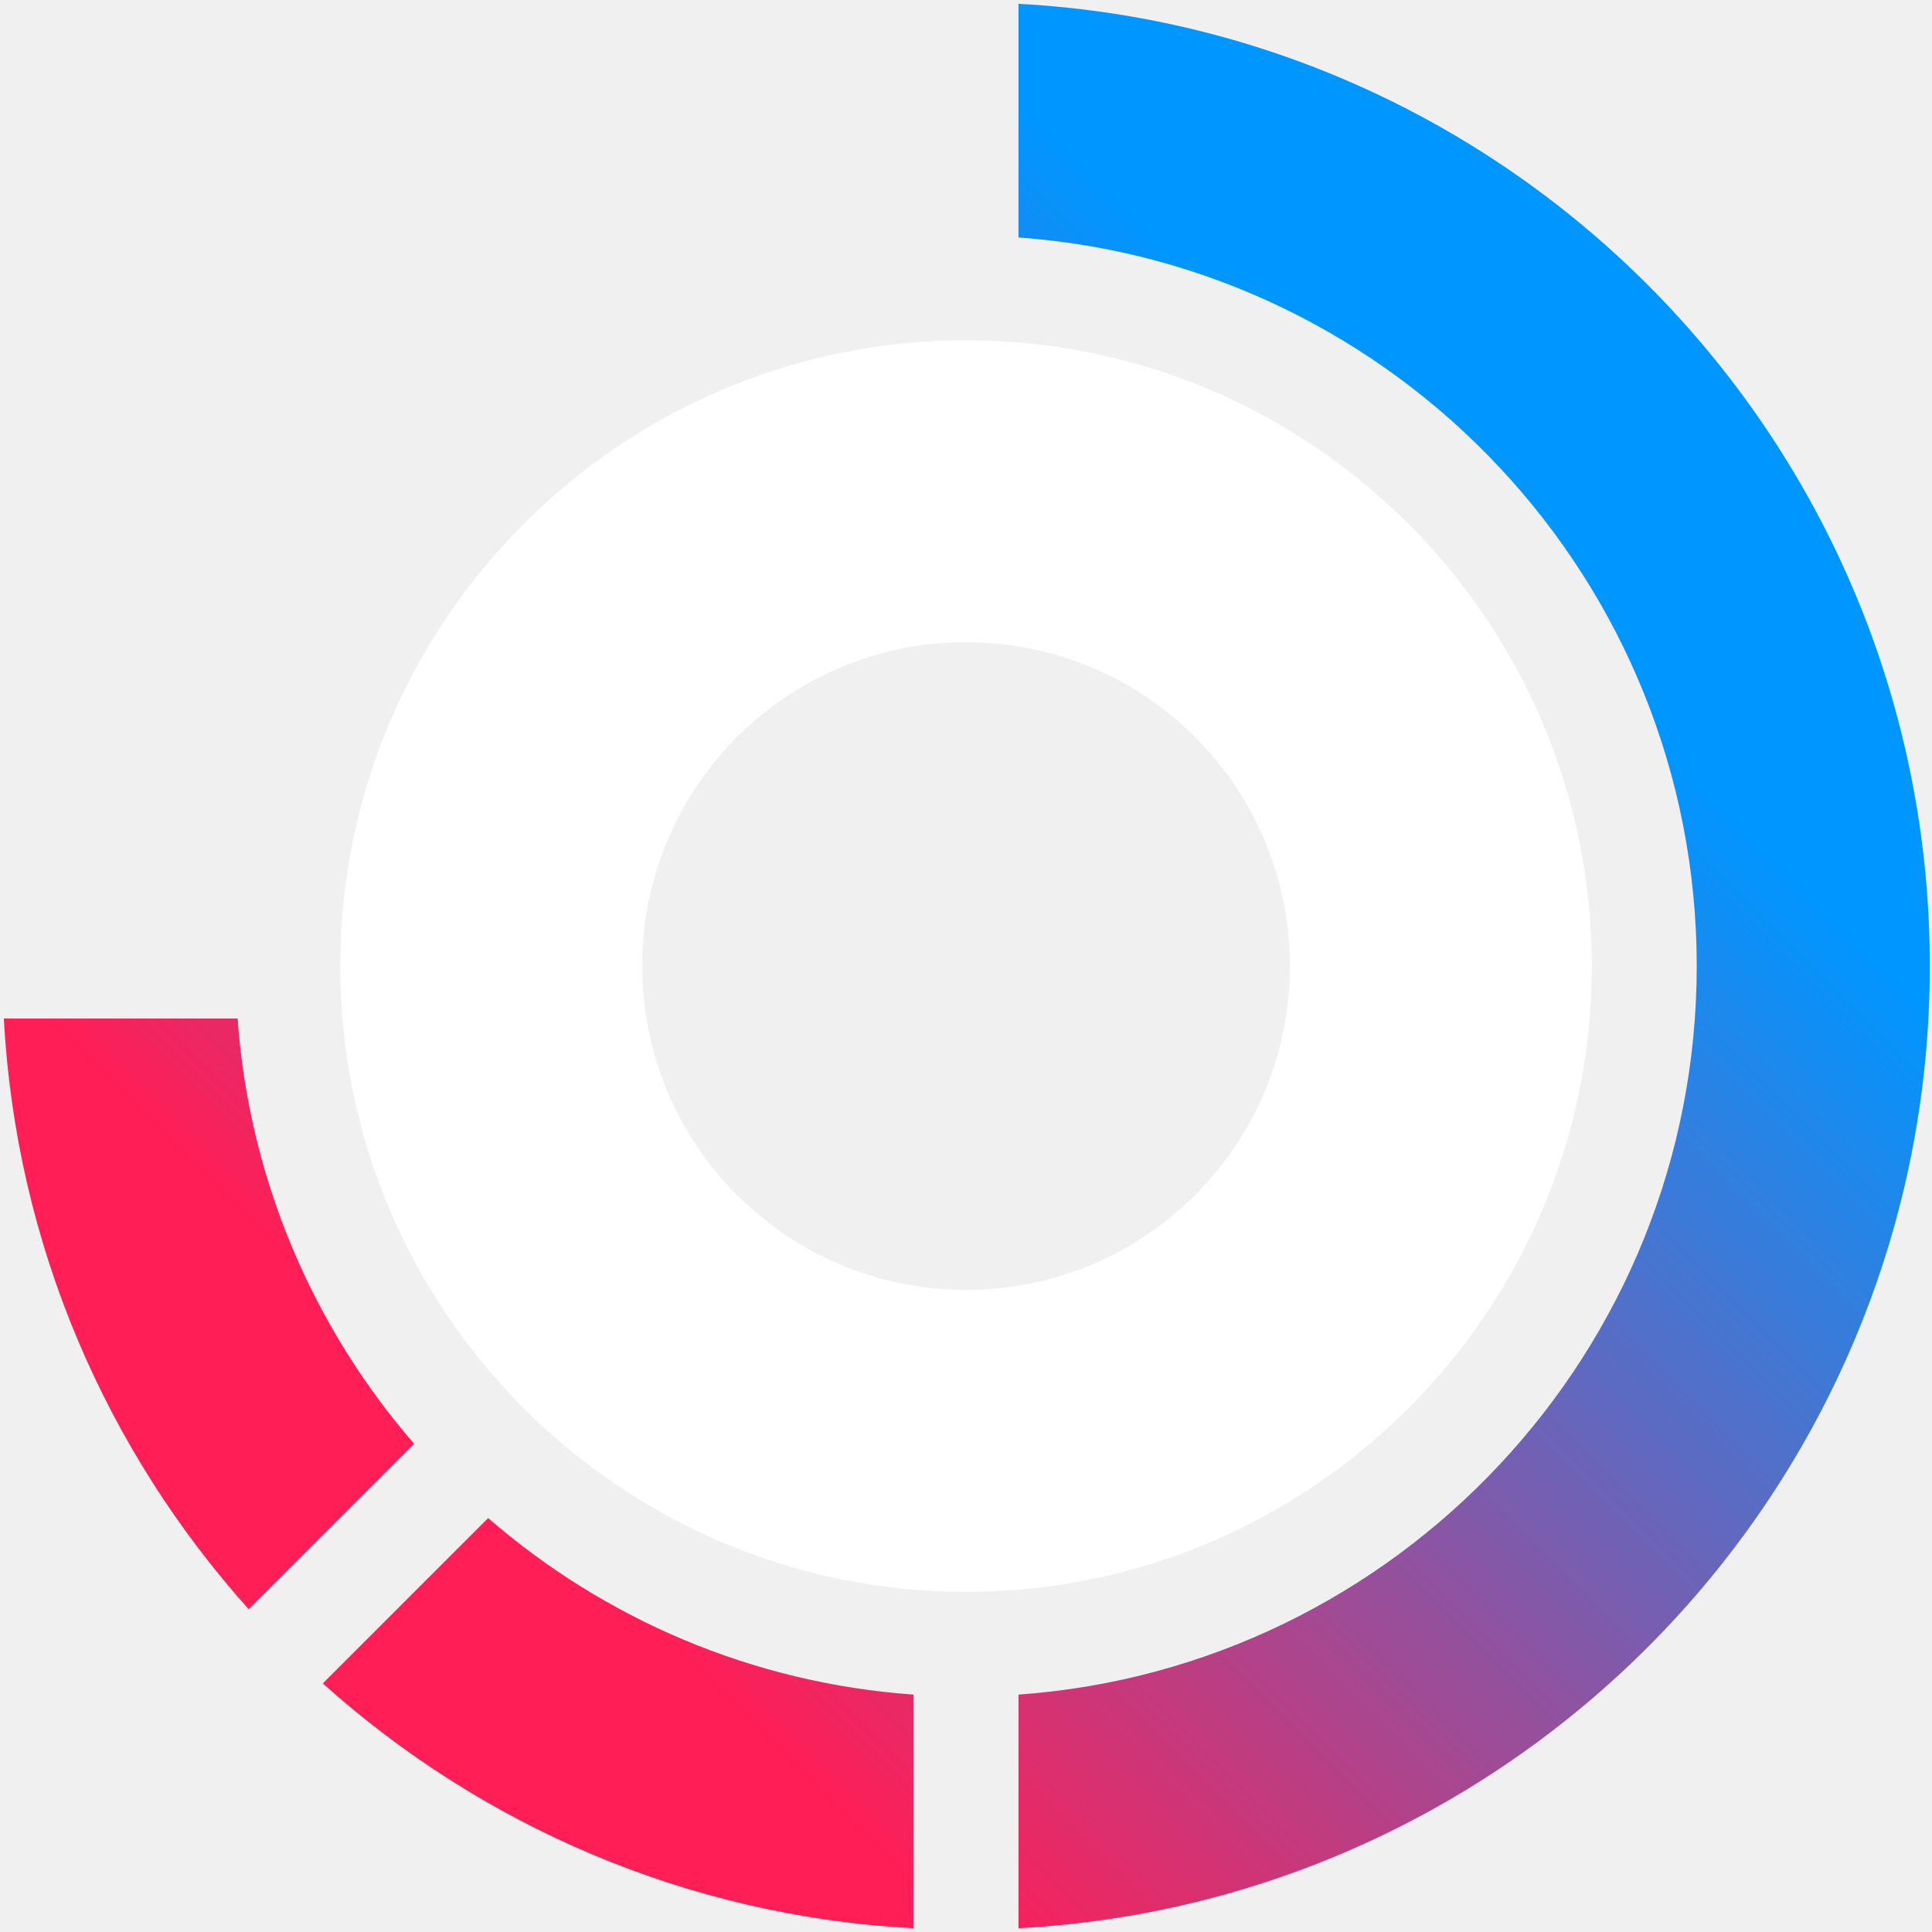
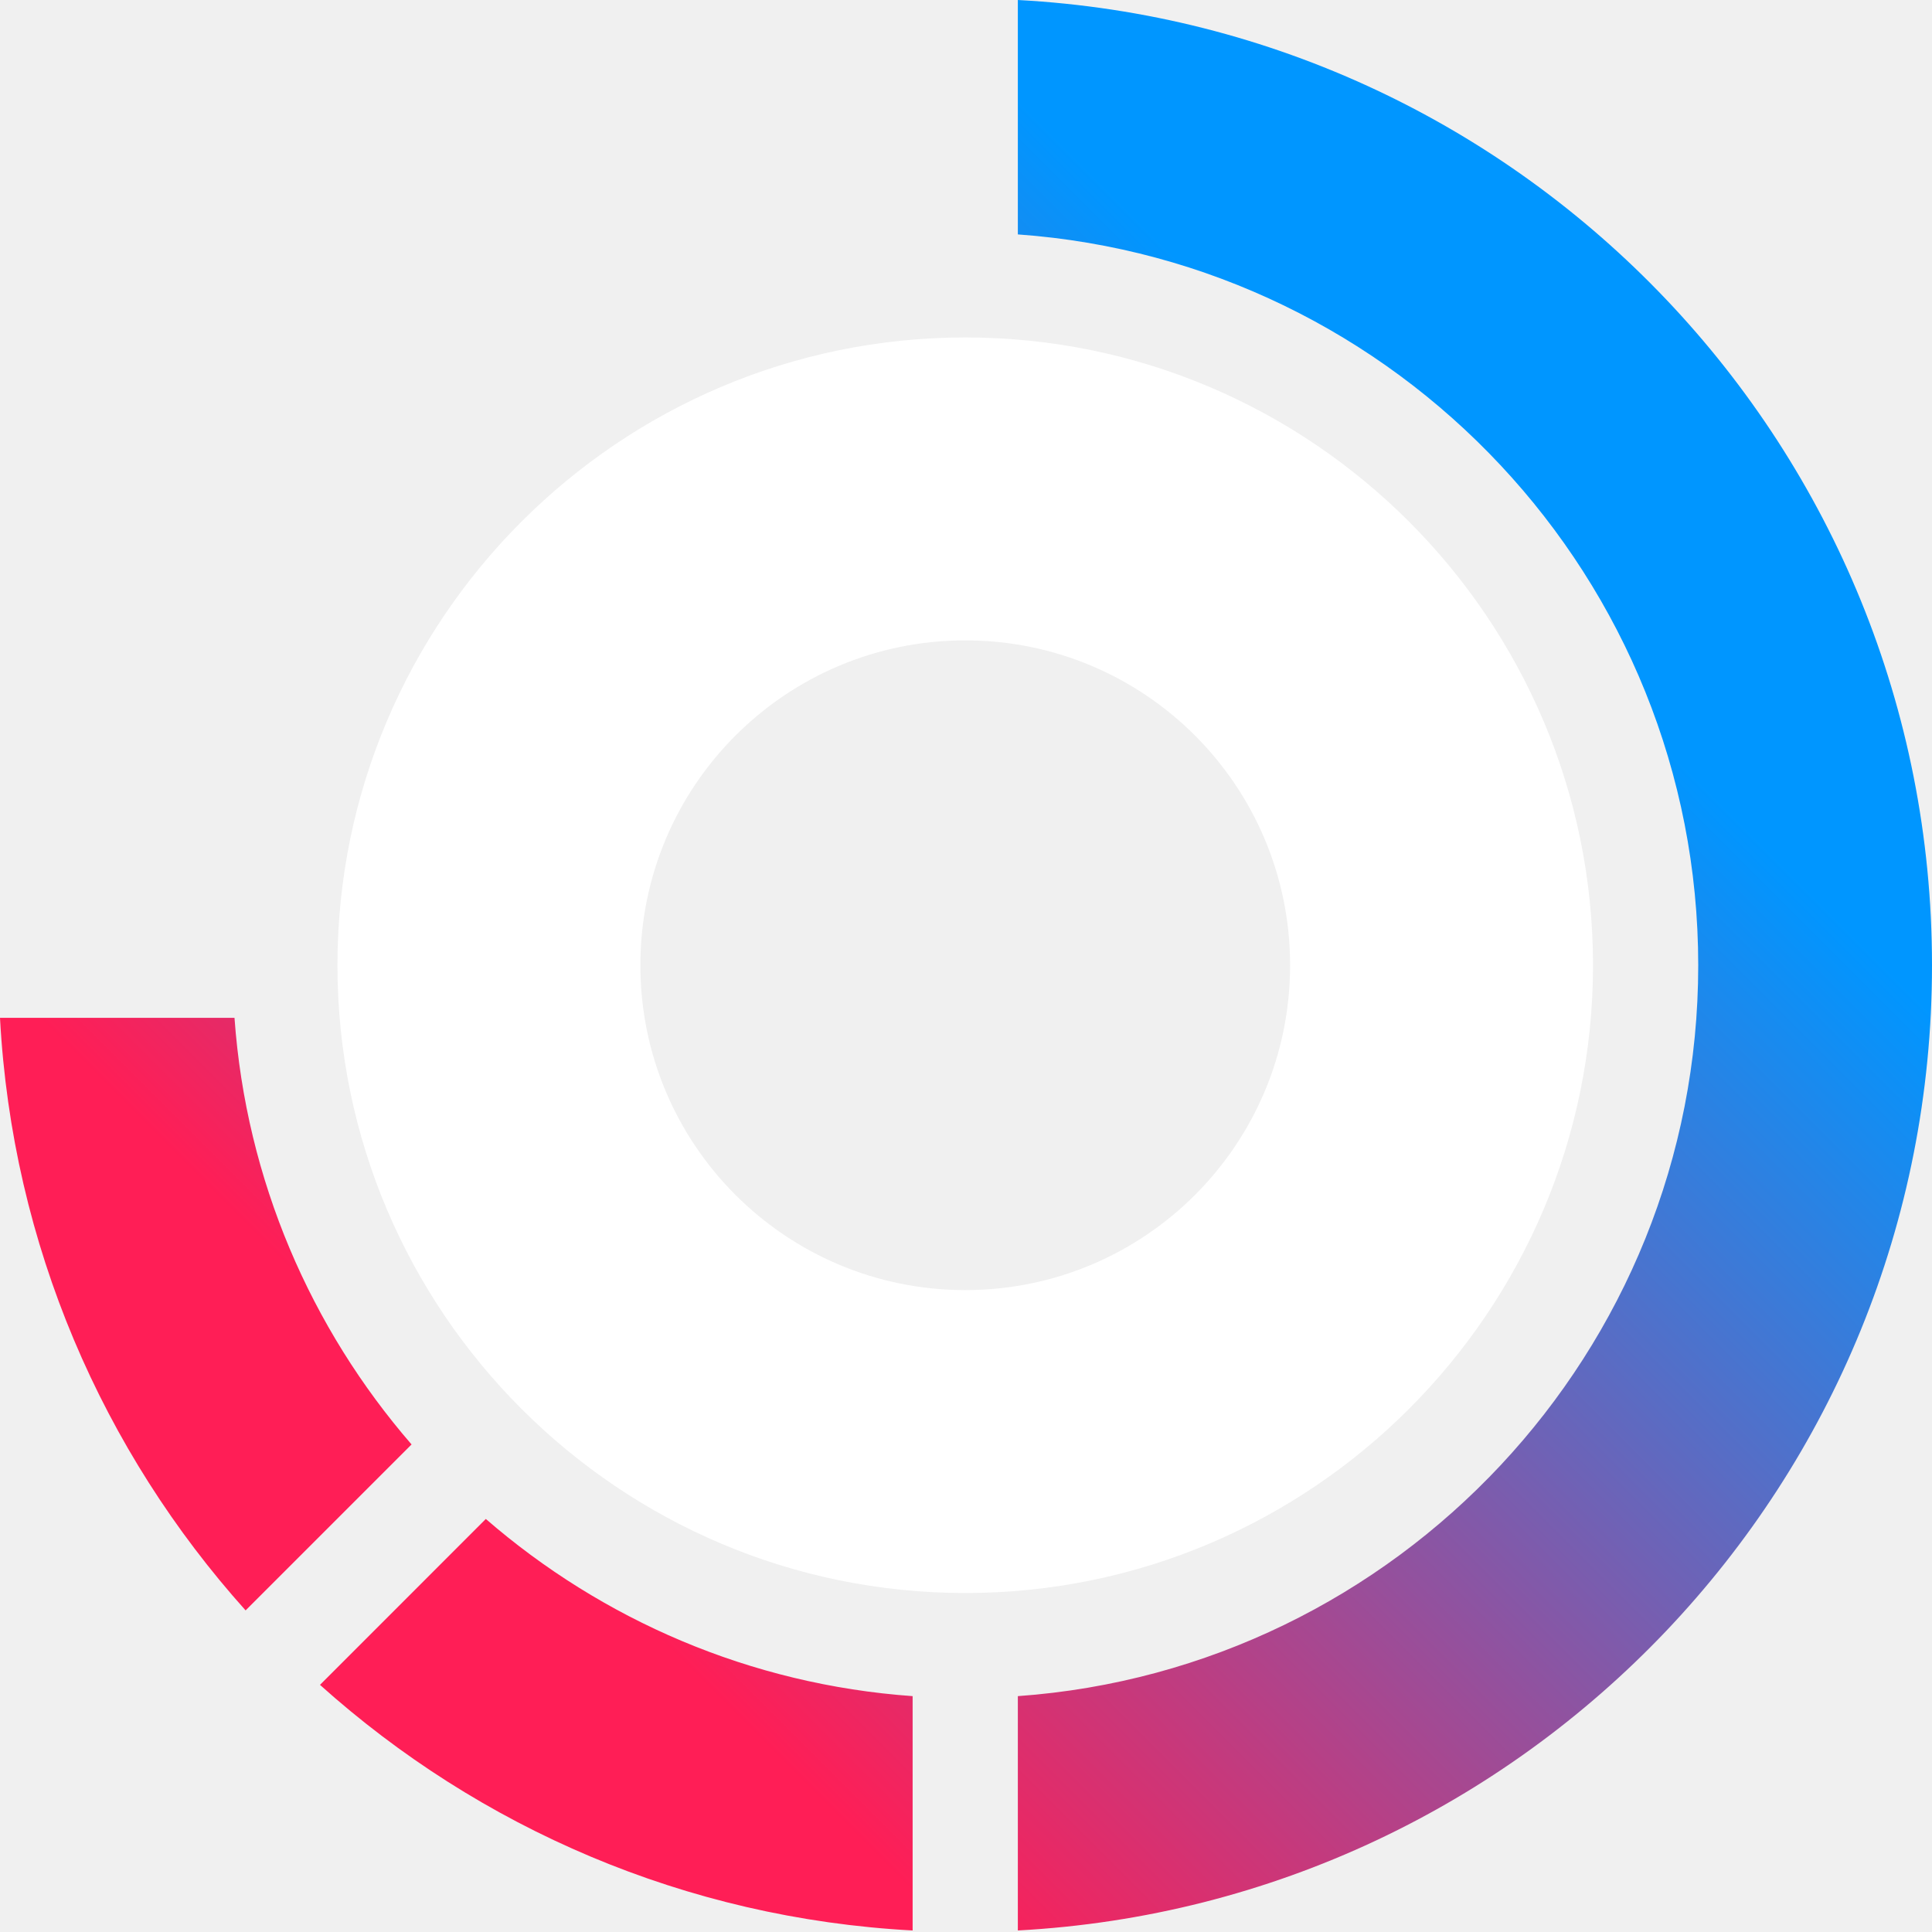
- <svg xmlns="http://www.w3.org/2000/svg" width="63" height="63" viewBox="0 0 63 63" fill="none">
-   <path d="M31.502 11.096C20.25 11.096 11.096 20.25 11.096 31.502C11.096 42.753 20.25 51.908 31.502 51.908C42.754 51.908 51.908 42.753 51.908 31.502C51.908 20.25 42.754 11.096 31.502 11.096ZM31.502 42.062C25.669 42.062 20.942 37.335 20.942 31.502C20.942 25.669 25.669 20.941 31.502 20.941C37.335 20.941 42.062 25.669 42.062 31.502C42.062 37.335 37.335 42.062 31.502 42.062Z" fill="white" />
-   <path fill-rule="evenodd" clip-rule="evenodd" d="M33.212 7.744V0.125C49.772 1.01 62.928 14.721 62.928 31.502C62.928 48.282 49.772 61.989 33.212 62.878V55.259C45.554 54.378 55.328 44.064 55.328 31.502C55.328 18.939 45.554 8.626 33.212 7.744ZM13.505 47.081C10.233 43.304 8.124 38.493 7.748 33.212H0.125C0.52 40.602 3.477 47.309 8.109 52.474L13.501 47.081H13.505ZM29.792 62.878V55.259C24.506 54.883 19.695 52.778 15.918 49.502L10.526 54.894C15.694 59.53 22.401 62.483 29.788 62.878H29.792Z" fill="url(#paint0_linear_660_8)" />
+ <svg xmlns="http://www.w3.org/2000/svg" width="24" height="24" viewBox="0 0 24 24" fill="none">
+   <path d="M11.991 4.192C7.691 4.192 4.192 7.691 4.192 11.991C4.192 16.291 7.691 19.789 11.991 19.789C16.291 19.789 19.789 16.291 19.789 11.991C19.789 7.691 16.291 4.192 11.991 4.192ZM11.991 16.026C9.762 16.026 7.955 14.22 7.955 11.991C7.955 9.761 9.762 7.955 11.991 7.955C14.22 7.955 16.026 9.761 16.026 11.991C16.026 14.22 14.22 16.026 11.991 16.026Z" fill="white" />
+   <path fill-rule="evenodd" clip-rule="evenodd" d="M12.644 2.912V0C18.973 0.338 24 5.578 24 11.991C24 18.403 18.973 23.641 12.644 23.981V21.07C17.361 20.733 21.096 16.791 21.096 11.991C21.096 7.19 17.361 3.249 12.644 2.912ZM5.113 17.944C3.863 16.501 3.057 14.662 2.913 12.644H0C0.151 15.469 1.281 18.032 3.051 20.005L5.112 17.944H5.113ZM11.337 23.981V21.07C9.317 20.926 7.479 20.121 6.035 18.869L3.975 20.93C5.95 22.702 8.513 23.83 11.336 23.981H11.337Z" fill="url(#paint0_linear_660_8)" />
  <defs>
-     <linearGradient id="paint0_linear_660_8" x1="34.443" y1="4.537" x2="3.557" y2="35.424" gradientUnits="userSpaceOnUse">
+     <linearGradient id="paint0_linear_660_8" x1="13.115" y1="1.686" x2="1.311" y2="13.489" gradientUnits="userSpaceOnUse">
      <stop stop-color="#0096FF" />
      <stop offset="1" stop-color="#FF1E56" />
    </linearGradient>
  </defs>
</svg>
